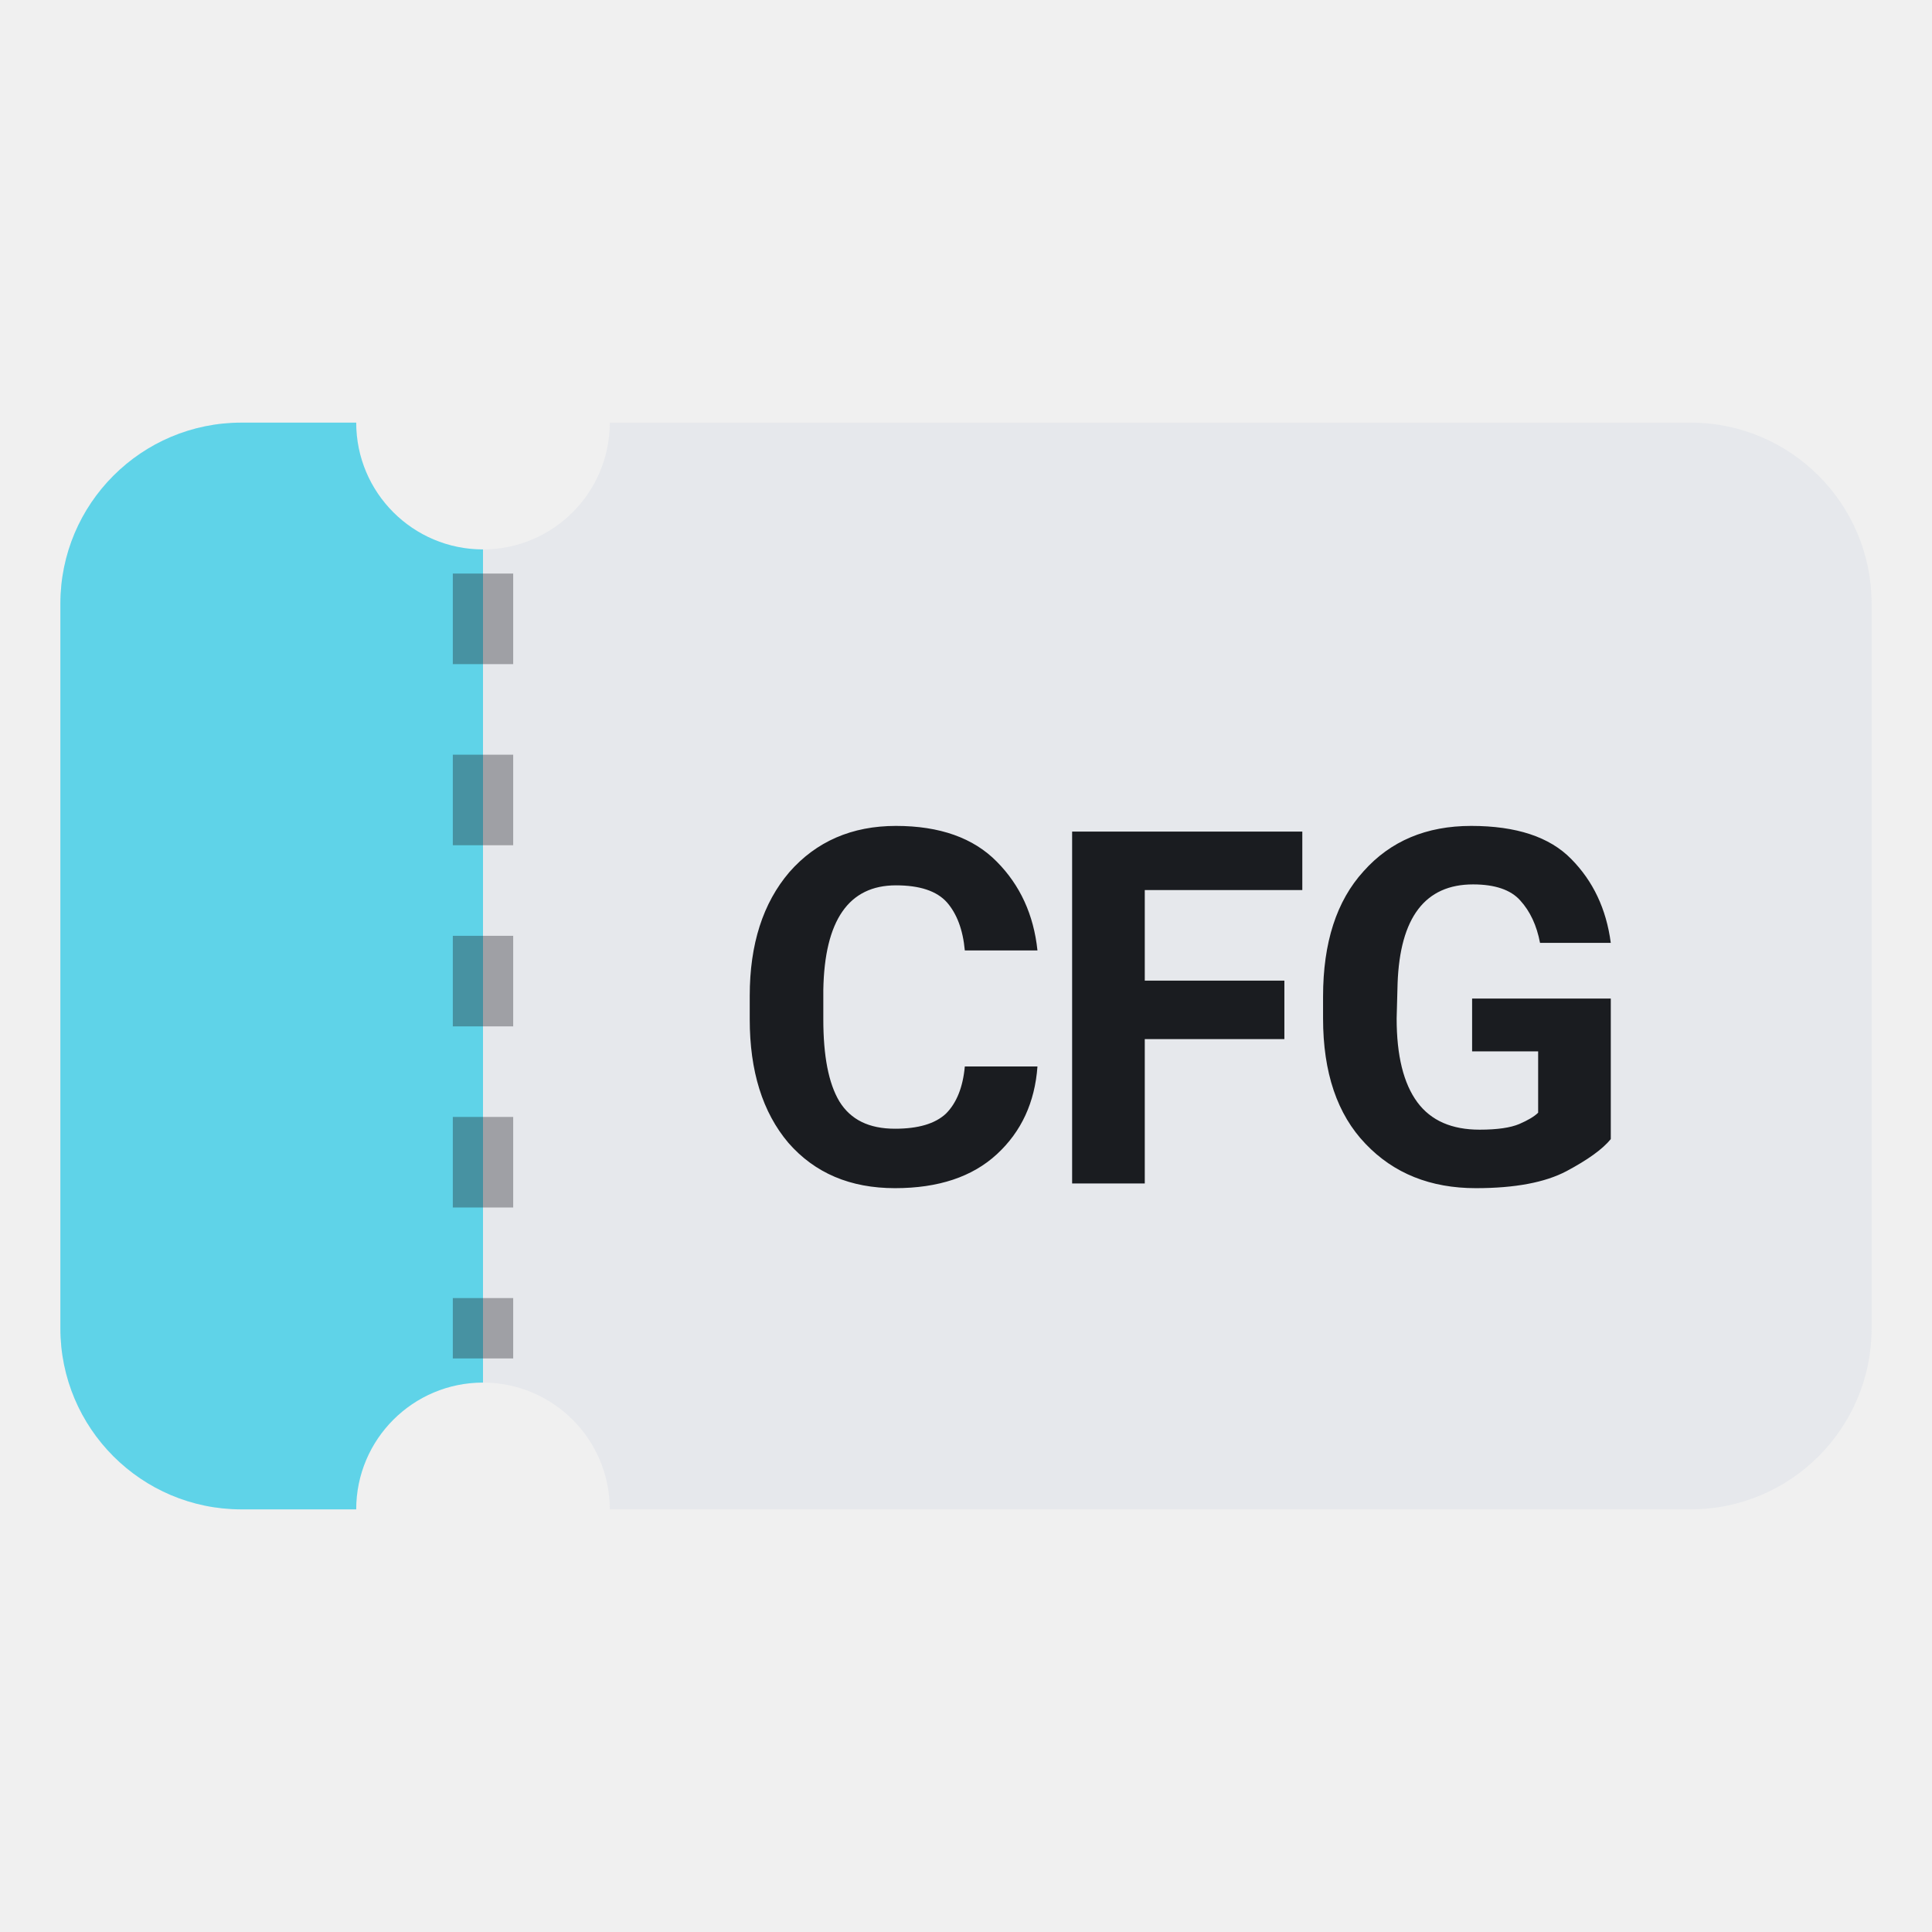
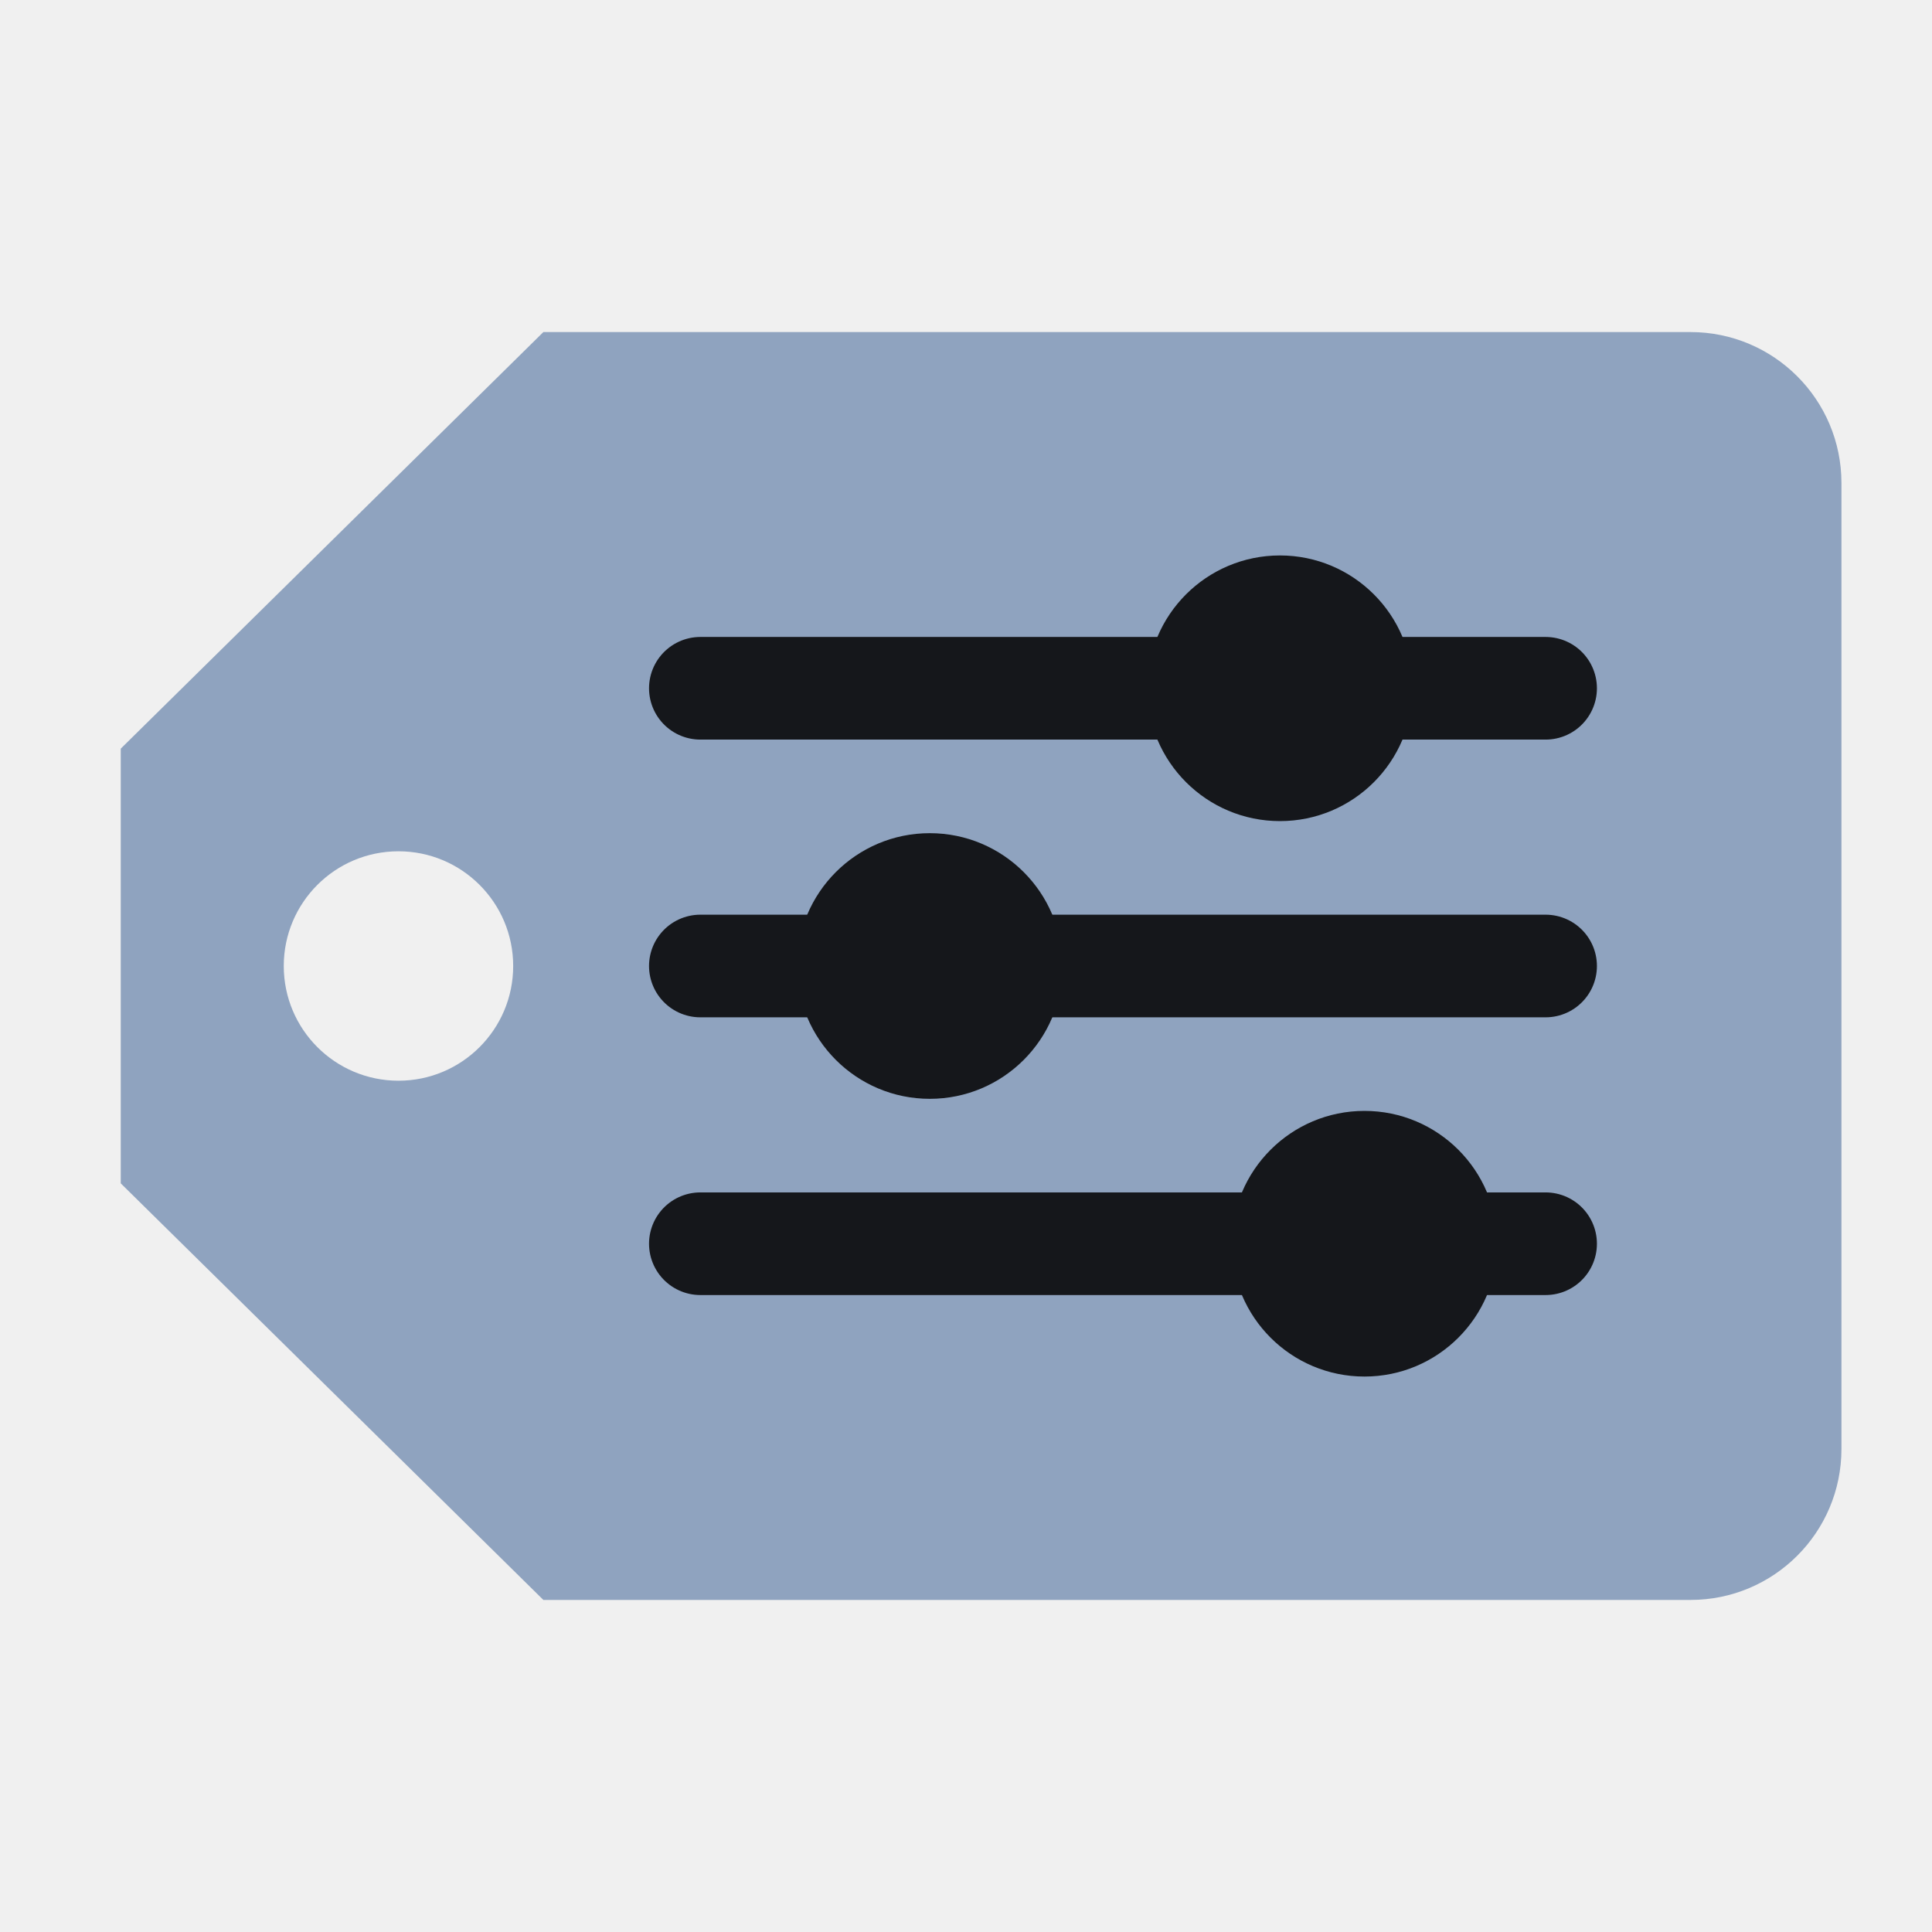
<svg xmlns="http://www.w3.org/2000/svg" viewBox="0 0 32 32">
  <defs>
-     <mask id="notch">
+     <mask id="h">
      <rect width="32" height="32" fill="#fff" />
-       <circle cx="8" cy="7" r="2.1" fill="#000" />
-       <circle cx="8" cy="25" r="2.1" fill="#000" />
+       <circle cx="6.6" cy="16" r="1.9" fill="#000" />
    </mask>
  </defs>
-   <g mask="url(#notch)">
-     <rect x="1" y="7" width="30" height="18" rx="3" fill="#E6E8EC" />
-     <path d="M1 10a3 3 0 0 1 3-3h4v18H4a3 3 0 0 1-3-3z" fill="#5FD3E8" />
+   <path mask="url(#h)" fill="#8FA3BF" d="M9 5.5h19a2.5 2.5 0 0 1 2.5 2.5v16a2.5 2.5 0 0 1-2.5 2.5H9L2 19.6v-7.2z" />
+   <g transform="translate(18.6 16)">
+     <path fill="none" stroke="#15171B" stroke-width="1.7" stroke-linecap="round" stroke-linejoin="round" d="M-7 -4.6h14M-7 0h14M-7 4.6h14" />
+     <circle cx="2.6" cy="-4.6" r="2.2" fill="#15171B" />
+     <circle cx="-3.2" cy="0" r="2.2" fill="#15171B" />
+     <circle cx="4" cy="4.6" r="2.2" fill="#15171B" />
  </g>
-   <path d="M8 9.5v13" stroke="#1A1C20" stroke-opacity=".35" stroke-width="1" stroke-dasharray="1.5 1.5" />
-   <text x="19.6" y="19.6" text-anchor="middle" font-family="-apple-system,'Segoe UI',Roboto,Helvetica,Arial,sans-serif" font-size="8.2" font-weight="700" letter-spacing="-0.2" fill="#1A1C20">CFG</text>
</svg>
